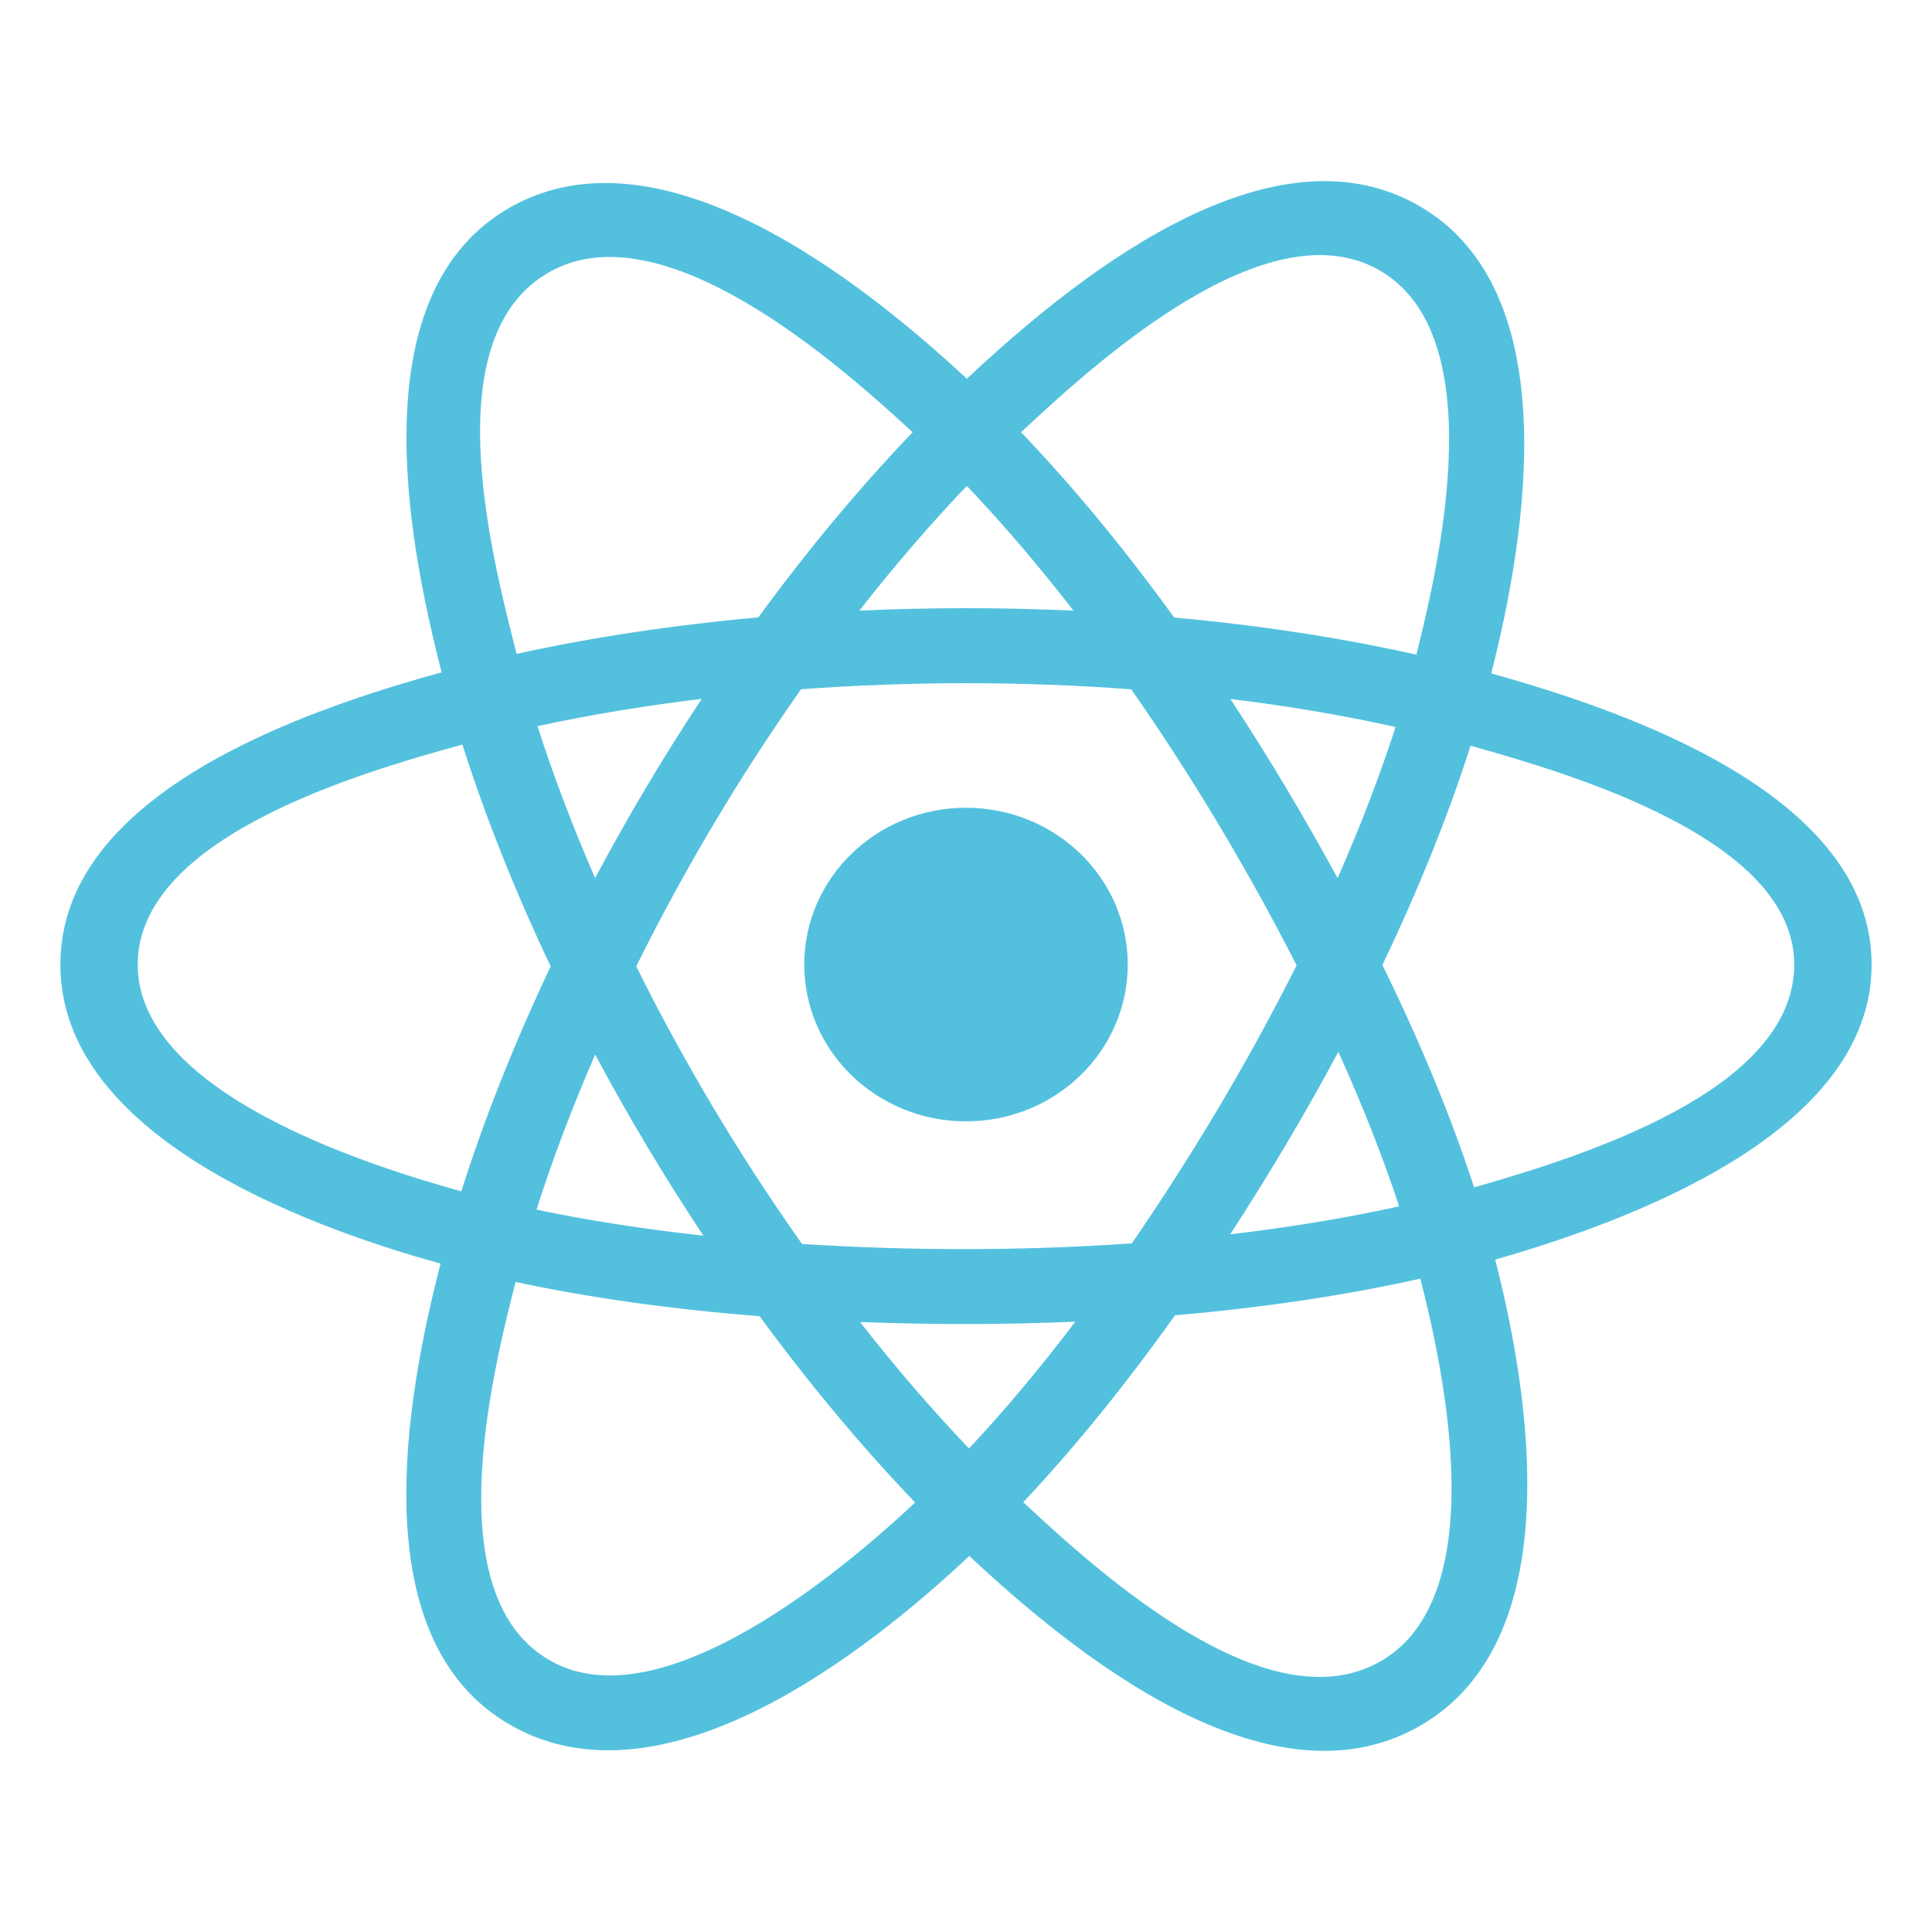
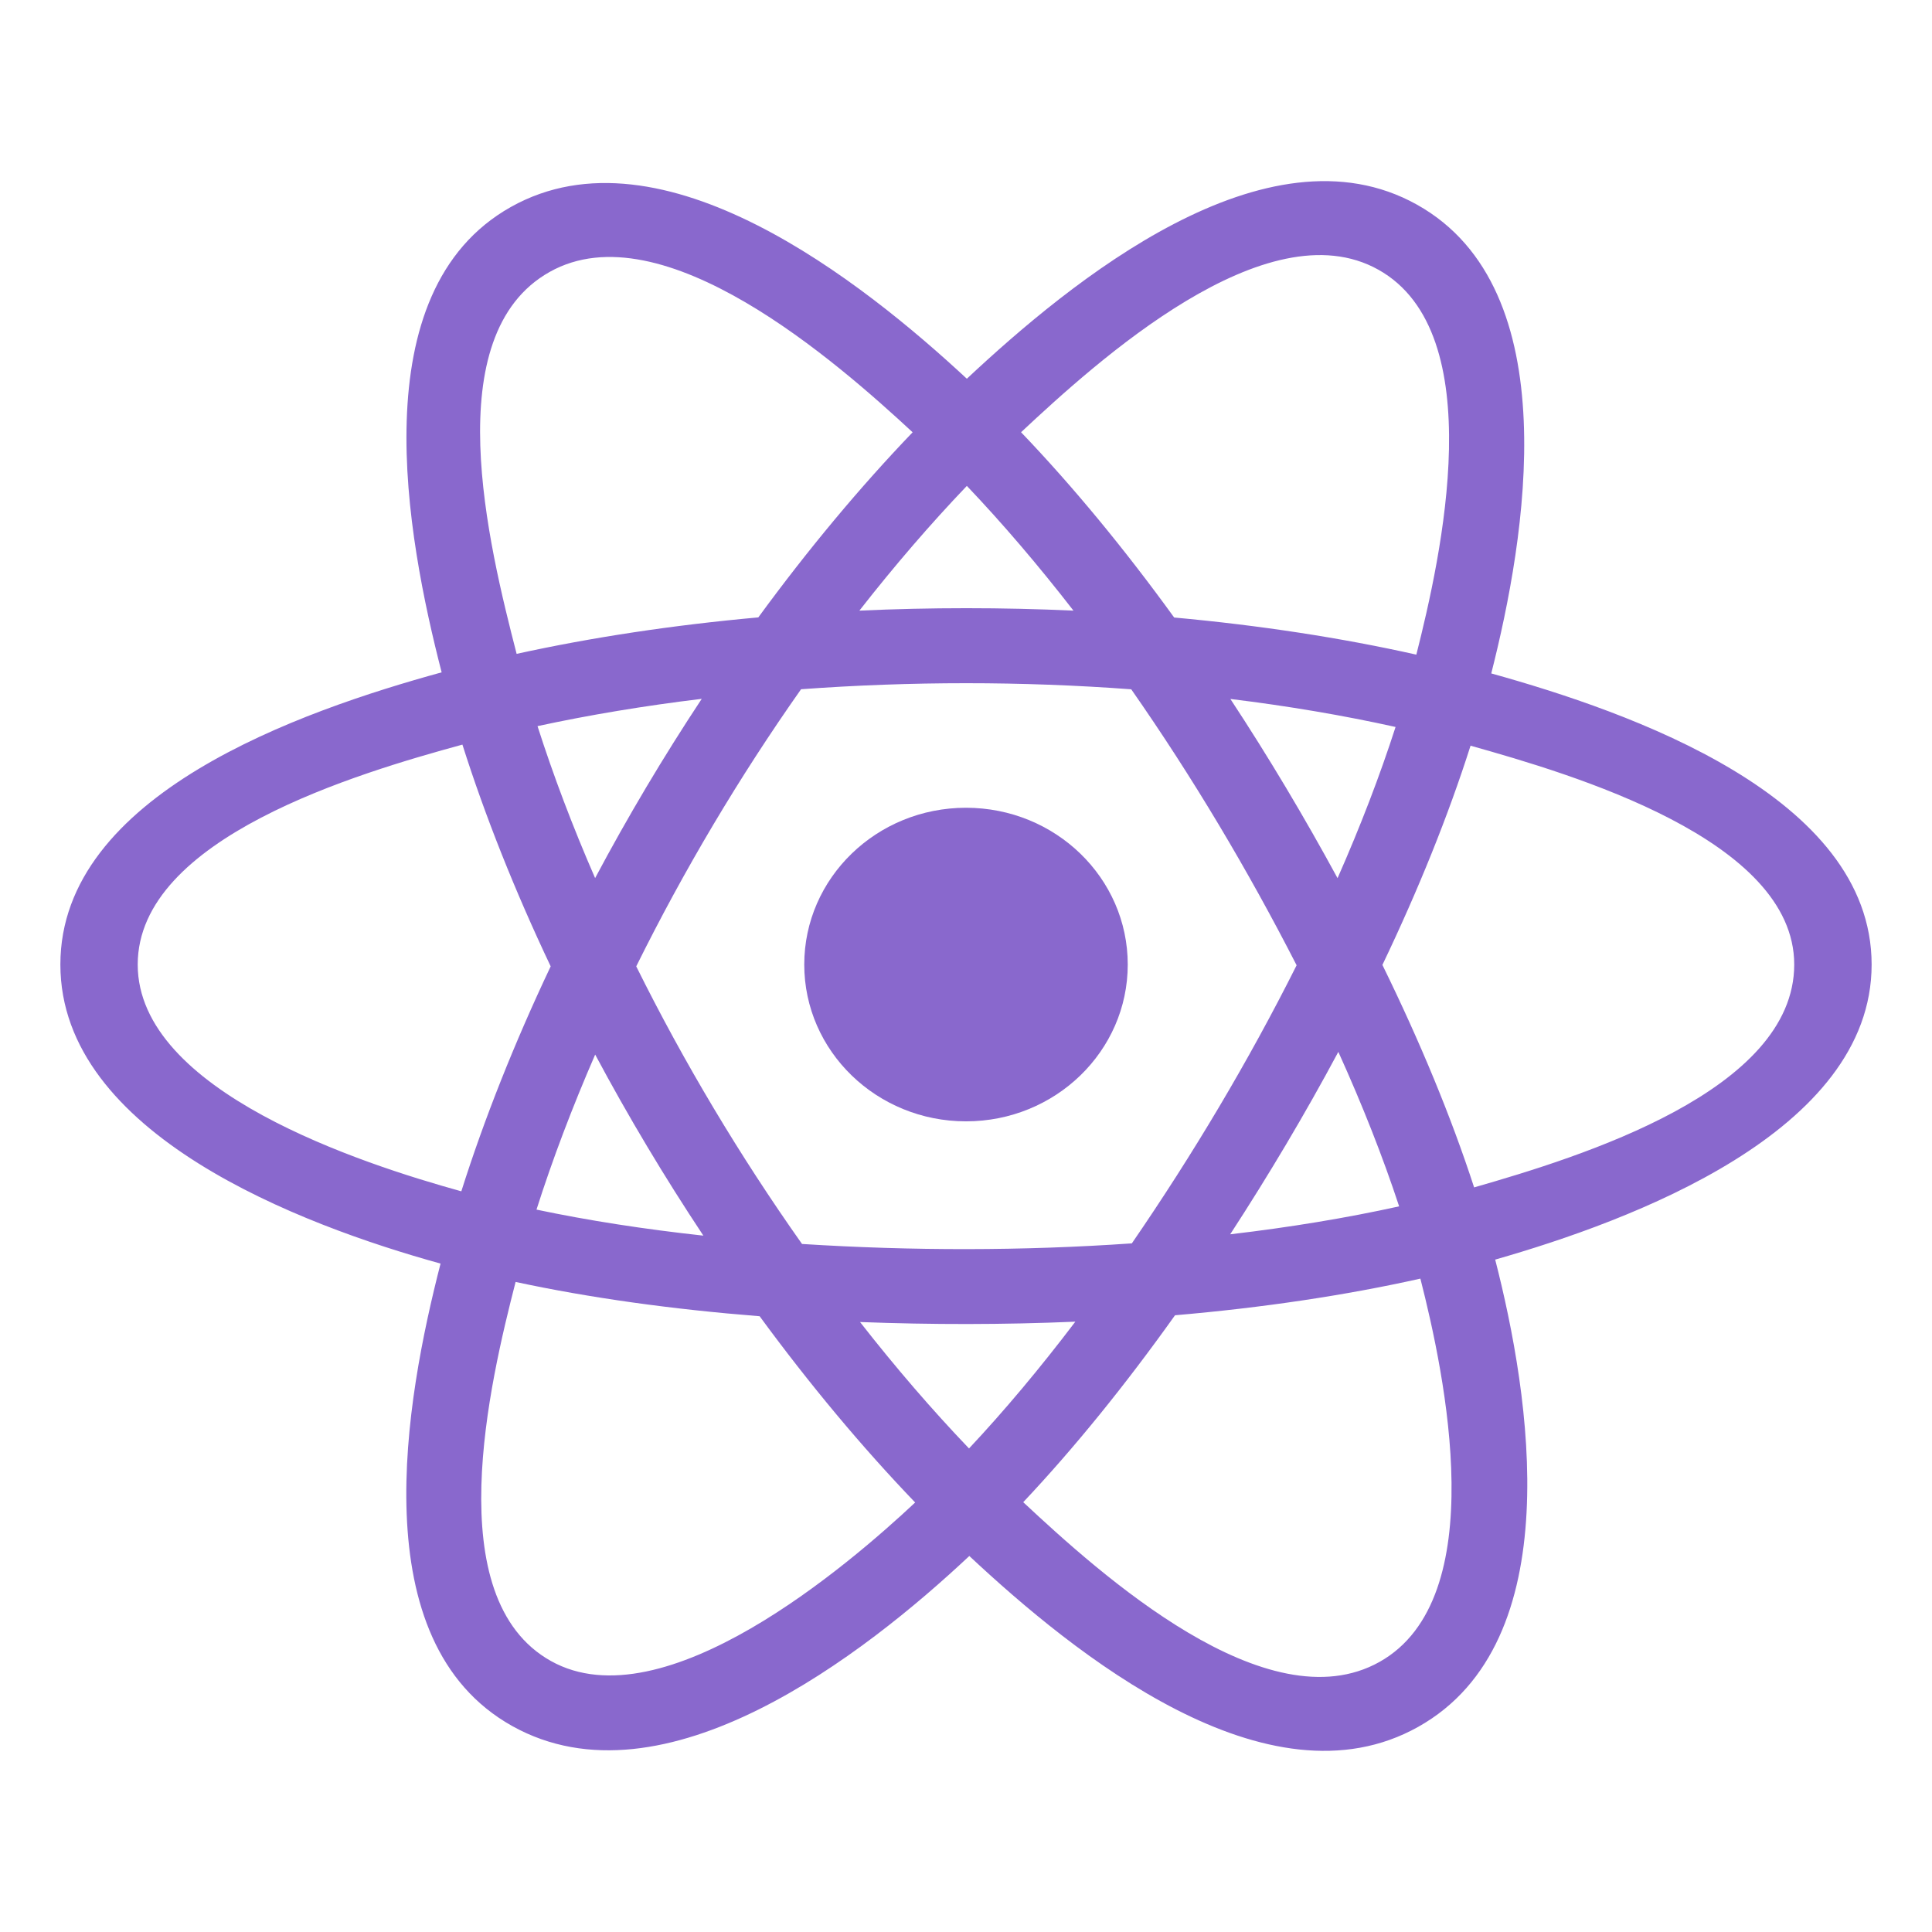
<svg xmlns="http://www.w3.org/2000/svg" width="250px" height="250px" viewBox="0 0 32 32" fill="none">
-   <path d="M18.679 15.976C18.679 14.541 17.48 13.379 16 13.379C14.521 13.379 13.321 14.541 13.321 15.976C13.321 17.41 14.521 18.573 16 18.573C17.48 18.573 18.679 17.41 18.679 15.976Z" fill="#53C1DE" />
-   <path fill-rule="evenodd" clip-rule="evenodd" d="M24.7 11.154C25.266 8.925 25.977 4.791 23.47 3.39C20.975 1.995 17.728 4.668 16.014 6.273C14.304 4.684 10.966 2.022 8.462 3.428C5.968 4.828 6.737 8.893 7.315 11.136C4.988 11.776 1 13.156 1 15.976C1 18.787 4.984 20.289 7.297 20.929C6.717 23.184 5.986 27.191 8.483 28.588C10.997 29.993 14.325 27.395 16.055 25.772C17.781 27.386 20.997 30.002 23.492 28.601C25.996 27.196 25.344 23.118 24.765 20.863C27.007 20.221 31 18.752 31 15.976C31 13.184 26.99 11.792 24.7 11.154ZM24.416 19.667C24.037 18.502 23.524 17.262 22.897 15.982C23.495 14.732 23.988 13.509 24.357 12.351C26.036 12.823 29.718 13.901 29.718 15.976C29.718 18.07 26.185 19.159 24.416 19.667ZM22.85 27.526C20.988 28.571 18.222 26.07 16.948 24.881C17.793 23.984 18.638 22.942 19.462 21.785C20.913 21.66 22.283 21.456 23.526 21.178C23.933 22.773 24.72 26.476 22.85 27.526ZM9.124 27.511C7.261 26.47 8.113 22.895 8.54 21.233C9.768 21.497 11.129 21.686 12.582 21.801C13.412 22.933 14.282 23.974 15.158 24.886C14.075 25.901 10.995 28.557 9.124 27.511ZM2.281 15.976C2.281 13.874 5.942 12.803 7.659 12.333C8.035 13.517 8.527 14.754 9.121 16.006C8.519 17.277 8.02 18.534 7.641 19.732C6.004 19.278 2.281 18.079 2.281 15.976ZM9.104 4.504C10.973 3.454 13.875 6.01 15.116 7.16C14.244 8.068 13.383 9.101 12.56 10.226C11.149 10.353 9.799 10.557 8.557 10.83C8.091 9.021 7.236 5.552 9.104 4.504ZM20.379 11.577C21.337 11.694 22.254 11.85 23.115 12.041C22.856 12.844 22.534 13.684 22.154 14.545C21.604 13.533 21.014 12.542 20.379 11.577ZM16.014 8.048C16.605 8.669 17.197 9.362 17.78 10.114C16.599 10.06 15.415 10.06 14.234 10.114C14.817 9.368 15.414 8.676 16.014 8.048ZM9.857 14.544C9.483 13.686 9.164 12.842 8.903 12.027C9.759 11.842 10.672 11.69 11.623 11.575C10.987 12.537 10.397 13.528 9.857 14.544ZM11.65 20.466C10.668 20.359 9.741 20.215 8.886 20.035C9.15 19.206 9.477 18.343 9.858 17.467C10.406 18.493 11.005 19.494 11.65 20.466ZM16.05 23.991C15.442 23.356 14.836 22.653 14.245 21.897C15.433 21.942 16.623 21.942 17.811 21.891C17.227 22.661 16.637 23.365 16.05 23.991ZM22.167 17.422C22.568 18.308 22.906 19.166 23.174 19.981C22.304 20.173 21.365 20.328 20.376 20.444C21.015 19.461 21.615 18.454 22.167 17.422ZM18.747 20.594C16.93 20.72 15.102 20.719 13.284 20.604C12.251 19.142 11.331 17.603 10.538 16.006C11.328 14.412 12.24 12.876 13.268 11.416C15.088 11.283 16.918 11.282 18.737 11.417C19.756 12.877 20.668 14.409 21.476 15.988C20.677 17.581 19.759 19.12 18.747 20.594ZM22.83 4.467C24.701 5.513 23.868 9.227 23.459 10.843C22.215 10.564 20.863 10.357 19.448 10.228C18.624 9.09 17.77 8.055 16.912 7.159C18.169 5.984 20.978 3.431 22.83 4.467Z" fill="#53C1DE" />
+   <path d="M18.679 15.976C18.679 14.541 17.48 13.379 16 13.379C14.521 13.379 13.321 14.541 13.321 15.976C13.321 17.41 14.521 18.573 16 18.573C17.48 18.573 18.679 17.41 18.679 15.976Z" fill="#8968CD" />
+   <path fill-rule="evenodd" clip-rule="evenodd" d="M24.7 11.154C25.266 8.925 25.977 4.791 23.47 3.39C20.975 1.995 17.728 4.668 16.014 6.273C14.304 4.684 10.966 2.022 8.462 3.428C5.968 4.828 6.737 8.893 7.315 11.136C4.988 11.776 1 13.156 1 15.976C1 18.787 4.984 20.289 7.297 20.929C6.717 23.184 5.986 27.191 8.483 28.588C10.997 29.993 14.325 27.395 16.055 25.772C17.781 27.386 20.997 30.002 23.492 28.601C25.996 27.196 25.344 23.118 24.765 20.863C27.007 20.221 31 18.752 31 15.976C31 13.184 26.99 11.792 24.7 11.154ZM24.416 19.667C24.037 18.502 23.524 17.262 22.897 15.982C23.495 14.732 23.988 13.509 24.357 12.351C26.036 12.823 29.718 13.901 29.718 15.976C29.718 18.07 26.185 19.159 24.416 19.667ZM22.85 27.526C20.988 28.571 18.222 26.07 16.948 24.881C17.793 23.984 18.638 22.942 19.462 21.785C20.913 21.66 22.283 21.456 23.526 21.178C23.933 22.773 24.72 26.476 22.85 27.526ZM9.124 27.511C7.261 26.47 8.113 22.895 8.54 21.233C9.768 21.497 11.129 21.686 12.582 21.801C13.412 22.933 14.282 23.974 15.158 24.886C14.075 25.901 10.995 28.557 9.124 27.511ZM2.281 15.976C2.281 13.874 5.942 12.803 7.659 12.333C8.035 13.517 8.527 14.754 9.121 16.006C8.519 17.277 8.02 18.534 7.641 19.732C6.004 19.278 2.281 18.079 2.281 15.976ZM9.104 4.504C10.973 3.454 13.875 6.01 15.116 7.16C14.244 8.068 13.383 9.101 12.56 10.226C11.149 10.353 9.799 10.557 8.557 10.83C8.091 9.021 7.236 5.552 9.104 4.504ZM20.379 11.577C21.337 11.694 22.254 11.85 23.115 12.041C22.856 12.844 22.534 13.684 22.154 14.545C21.604 13.533 21.014 12.542 20.379 11.577ZM16.014 8.048C16.605 8.669 17.197 9.362 17.78 10.114C16.599 10.06 15.415 10.06 14.234 10.114C14.817 9.368 15.414 8.676 16.014 8.048ZM9.857 14.544C9.483 13.686 9.164 12.842 8.903 12.027C9.759 11.842 10.672 11.69 11.623 11.575C10.987 12.537 10.397 13.528 9.857 14.544ZM11.65 20.466C10.668 20.359 9.741 20.215 8.886 20.035C9.15 19.206 9.477 18.343 9.858 17.467C10.406 18.493 11.005 19.494 11.65 20.466ZM16.05 23.991C15.442 23.356 14.836 22.653 14.245 21.897C15.433 21.942 16.623 21.942 17.811 21.891C17.227 22.661 16.637 23.365 16.05 23.991ZM22.167 17.422C22.568 18.308 22.906 19.166 23.174 19.981C22.304 20.173 21.365 20.328 20.376 20.444C21.015 19.461 21.615 18.454 22.167 17.422ZM18.747 20.594C16.93 20.72 15.102 20.719 13.284 20.604C12.251 19.142 11.331 17.603 10.538 16.006C11.328 14.412 12.24 12.876 13.268 11.416C15.088 11.283 16.918 11.282 18.737 11.417C19.756 12.877 20.668 14.409 21.476 15.988C20.677 17.581 19.759 19.12 18.747 20.594ZM22.83 4.467C24.701 5.513 23.868 9.227 23.459 10.843C22.215 10.564 20.863 10.357 19.448 10.228C18.624 9.09 17.77 8.055 16.912 7.159C18.169 5.984 20.978 3.431 22.83 4.467Z" fill="#8968CD" />
</svg>
